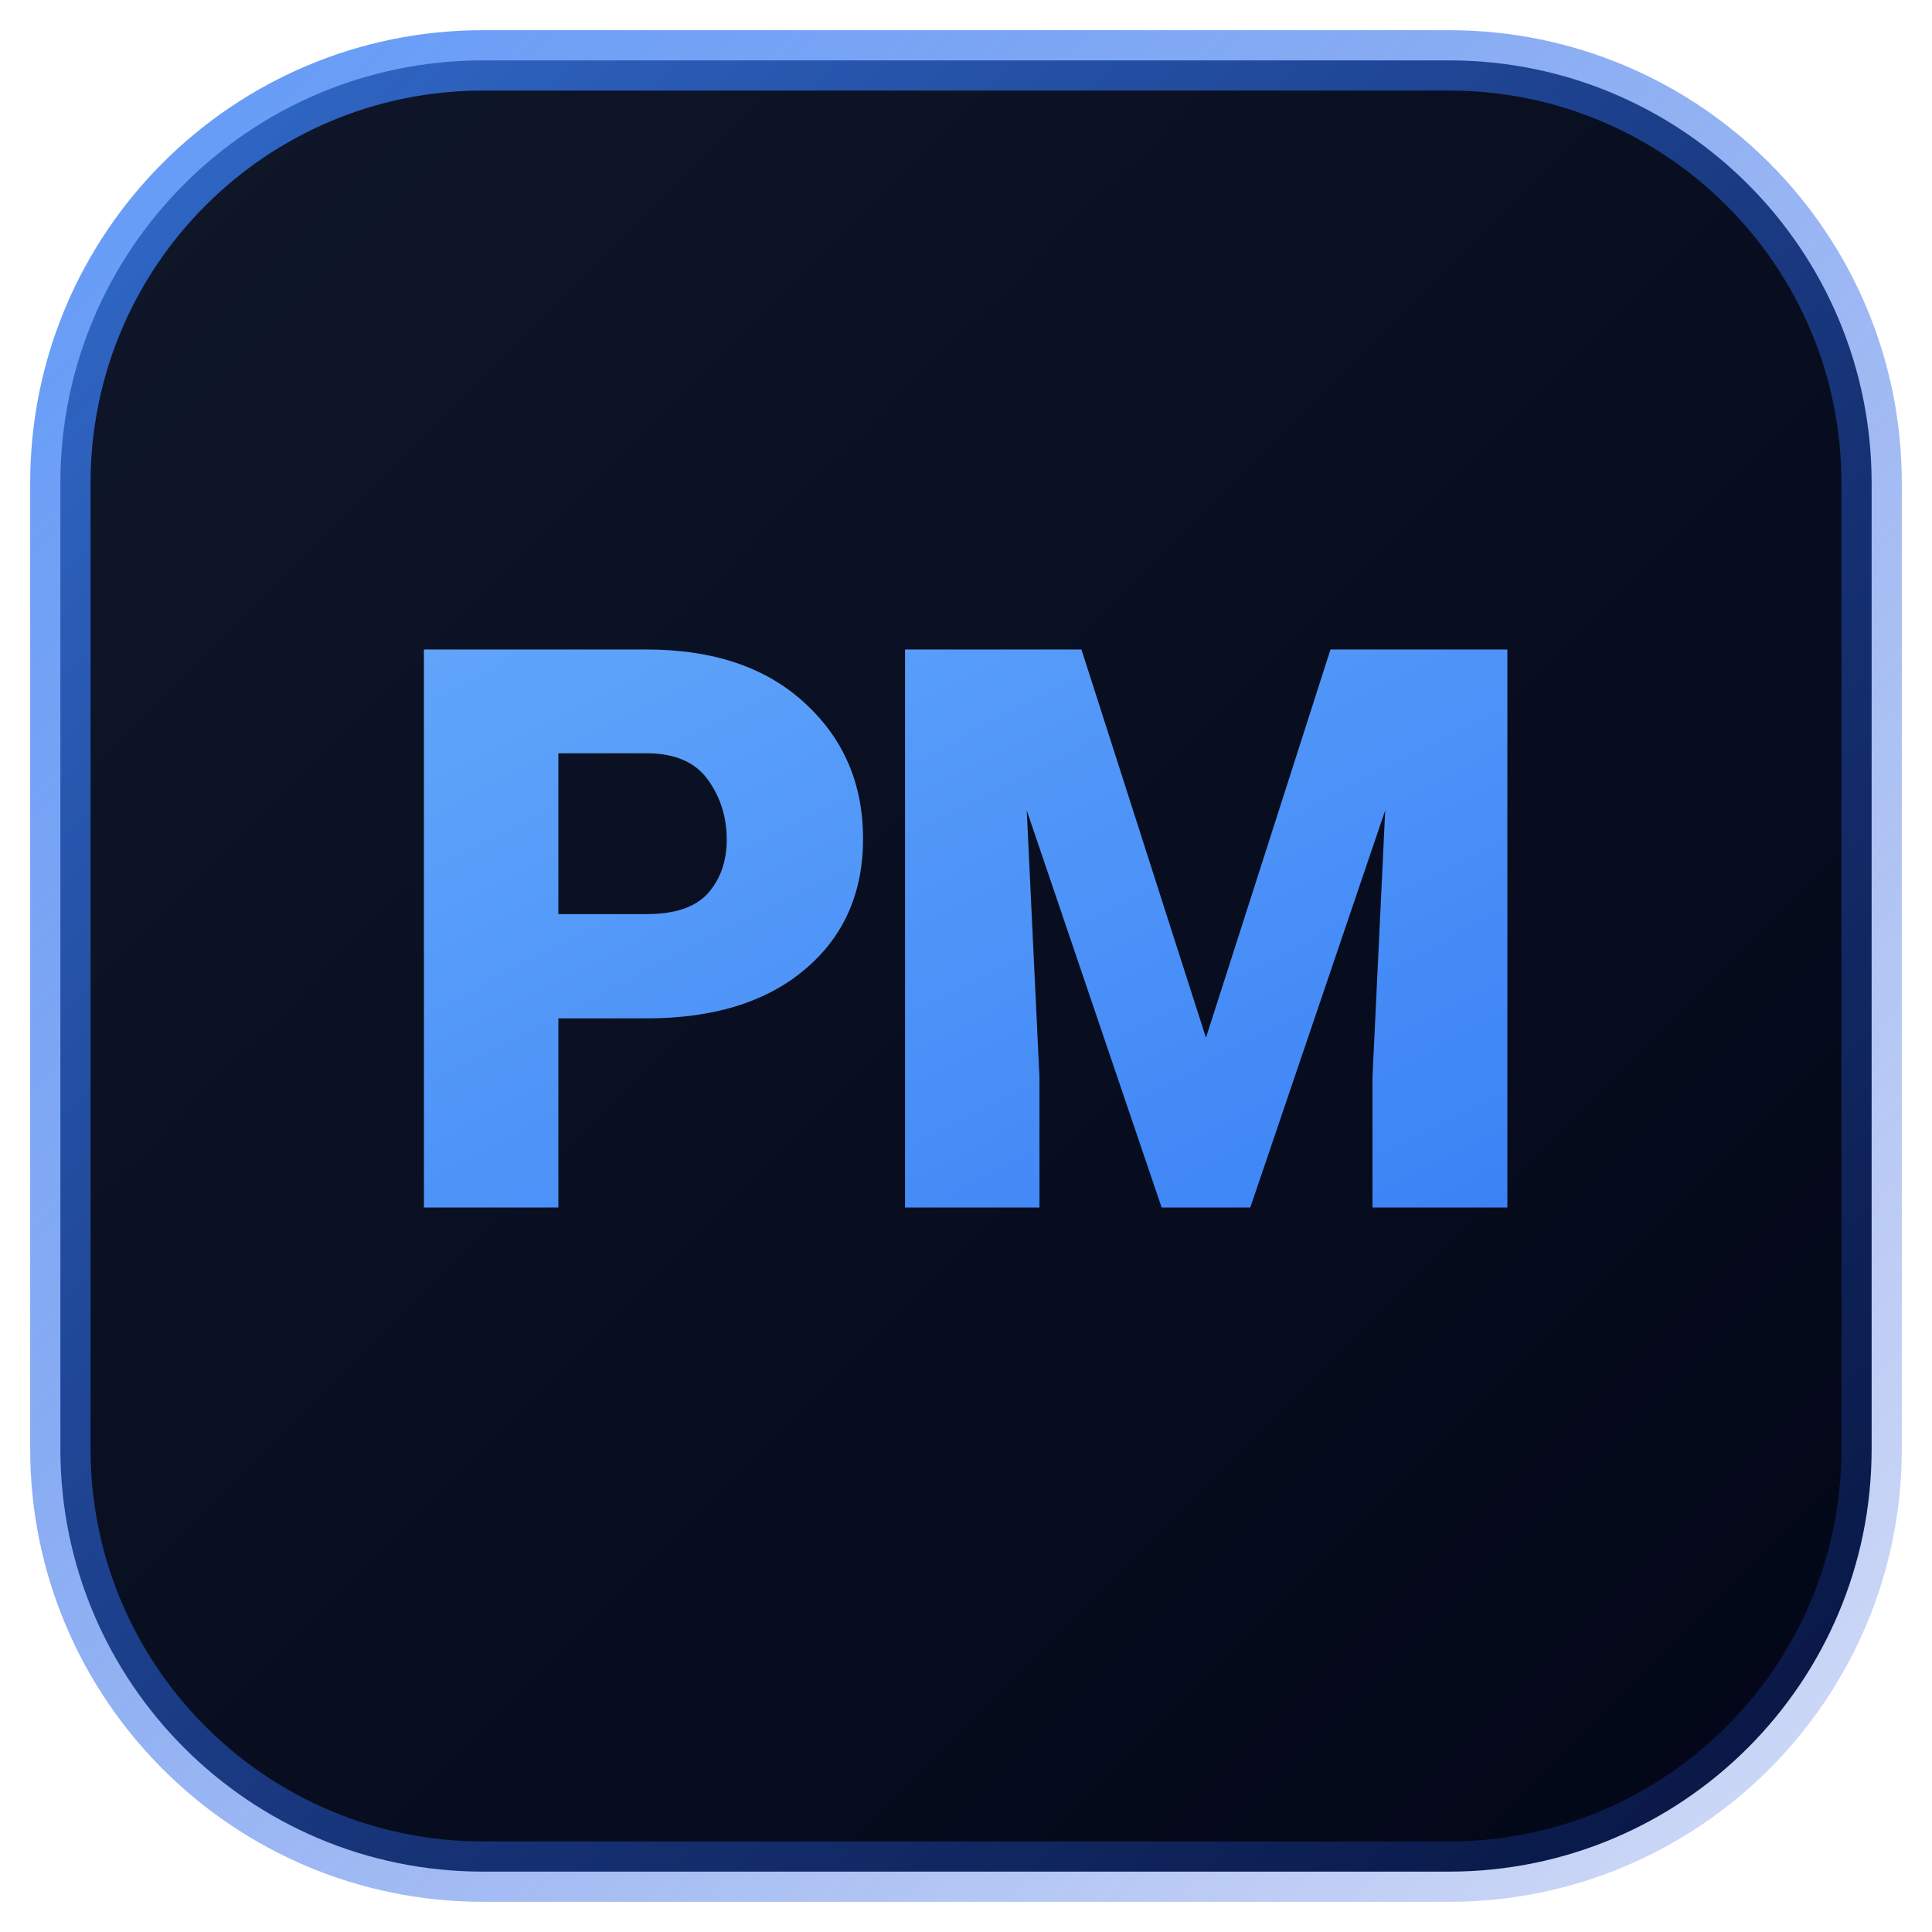
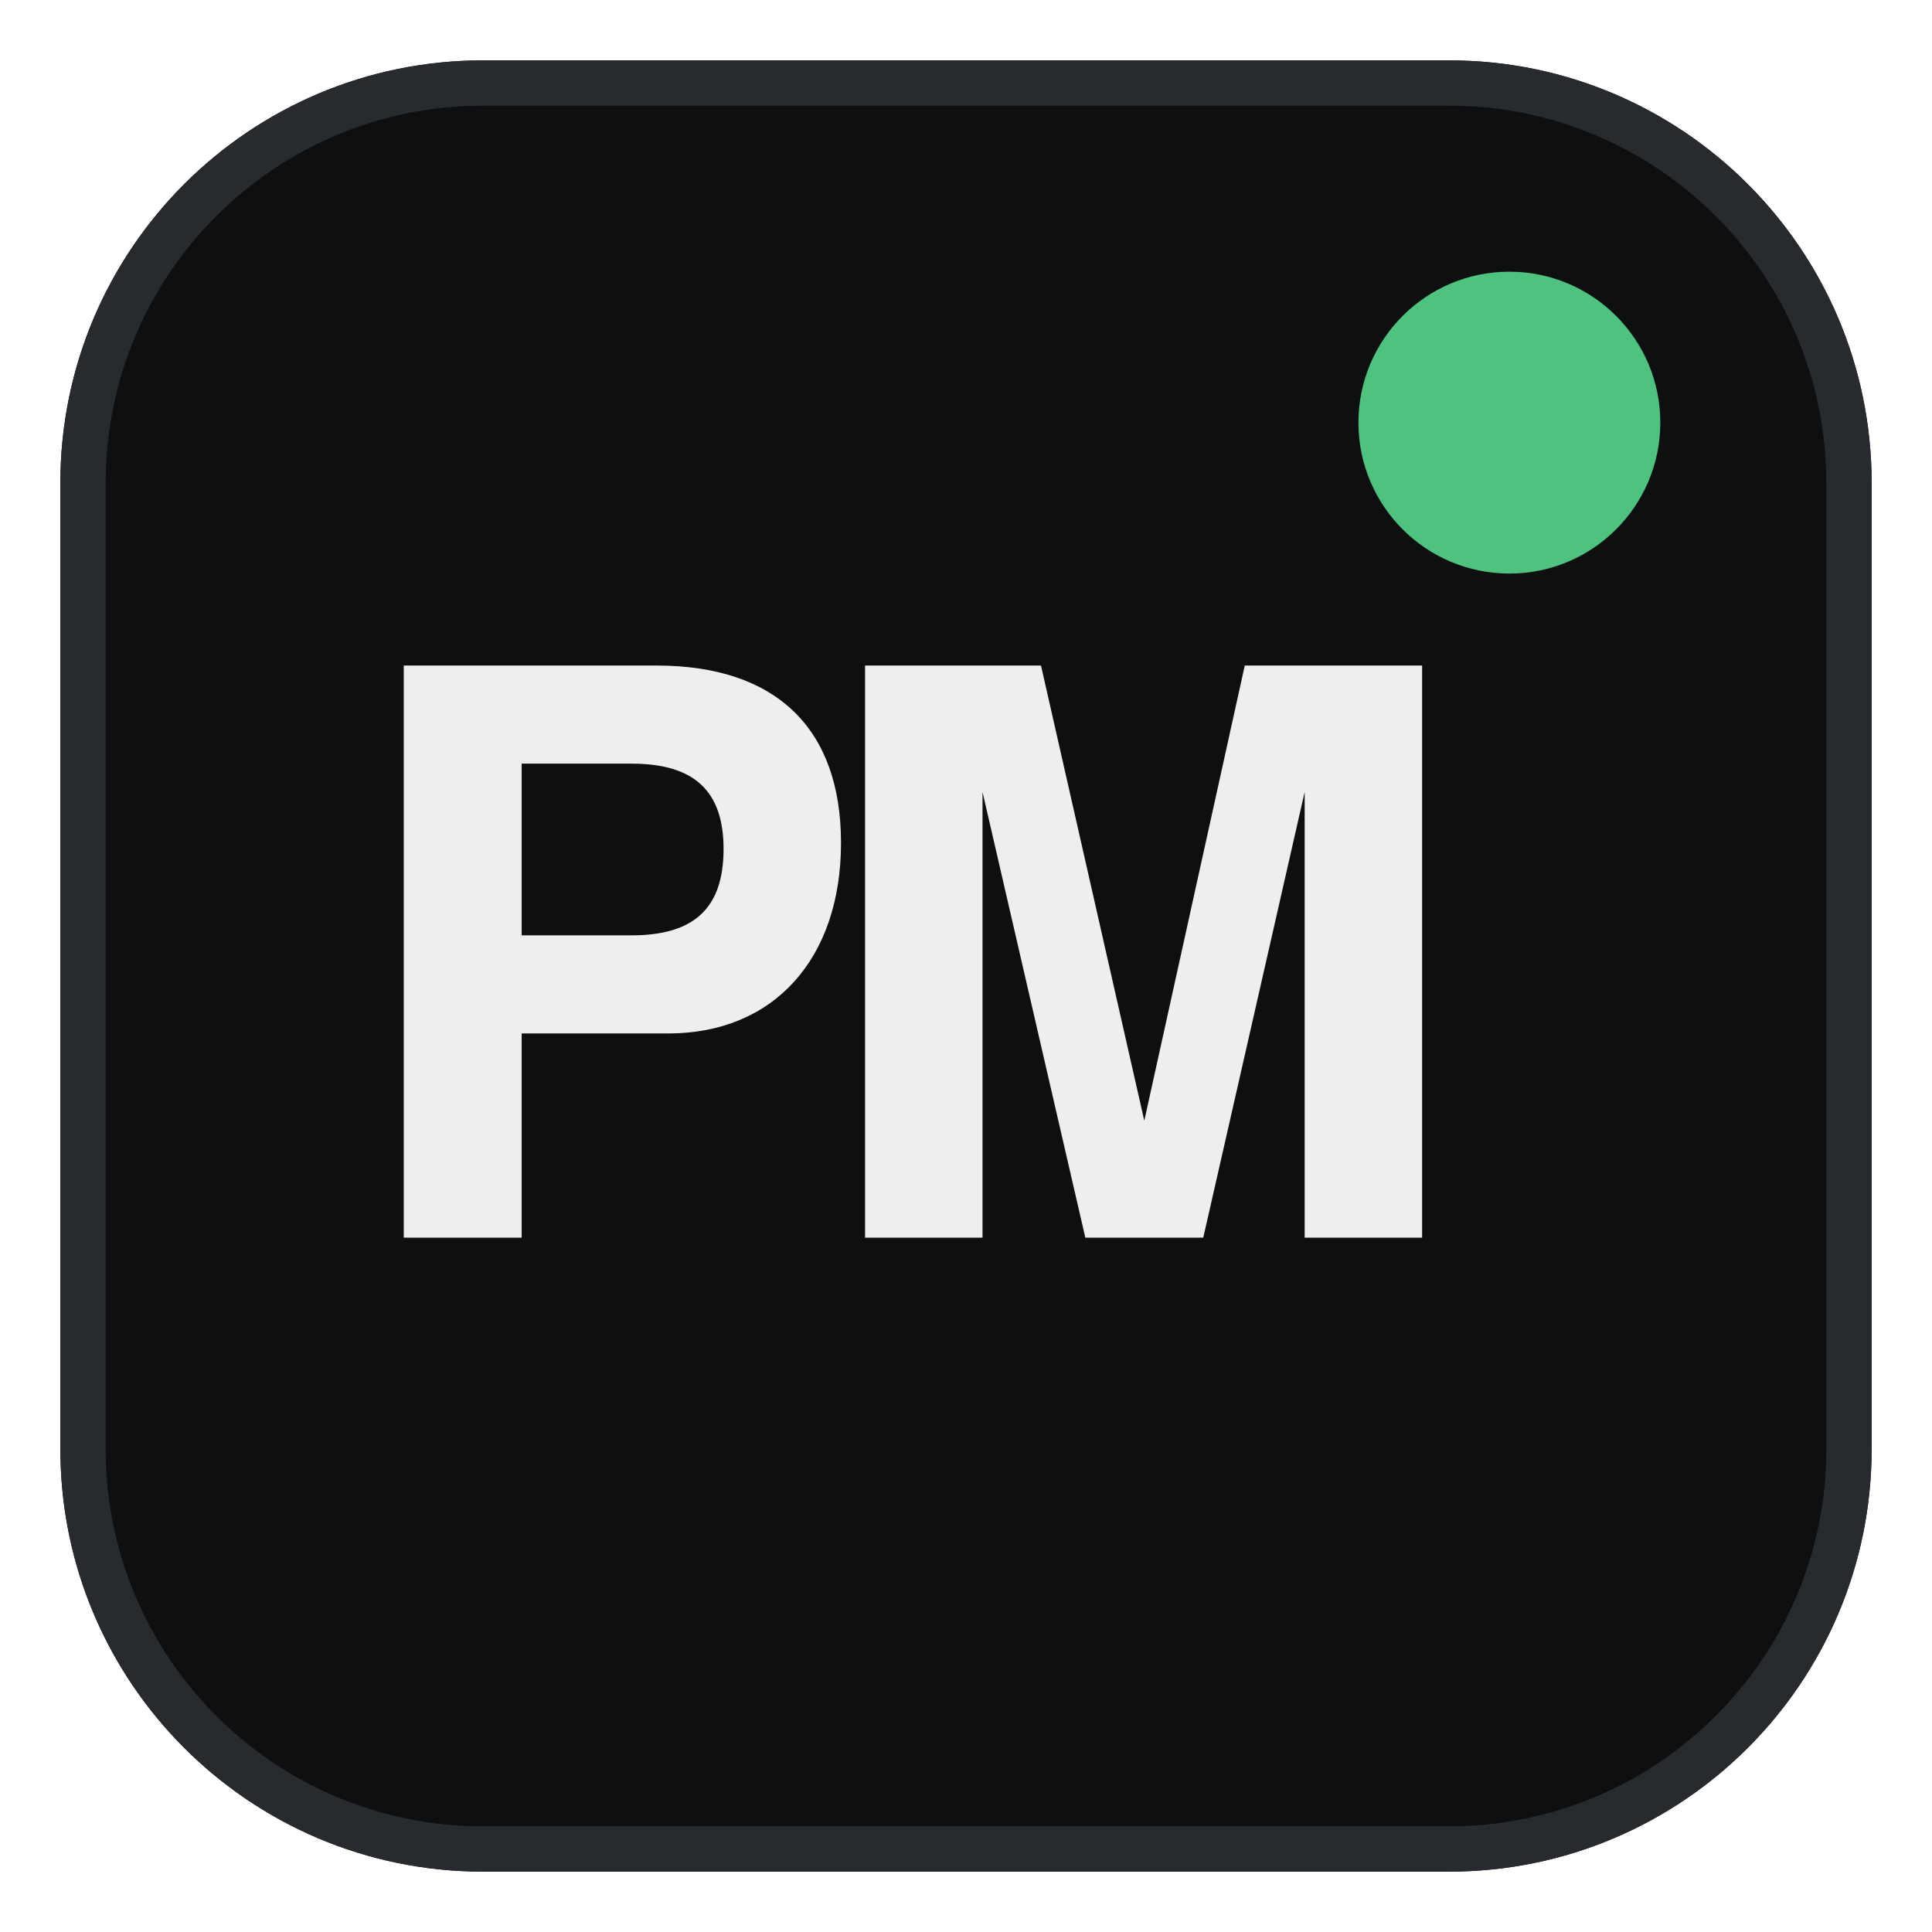
<svg xmlns="http://www.w3.org/2000/svg" viewBox="0 0 64 64" width="64" height="64">
-   <defs>
-     <linearGradient id="bg" x1="0%" y1="0%" x2="100%" y2="100%">
-       <stop offset="0%" stop-color="#0f172a" />
-       <stop offset="100%" stop-color="#020617" />
-     </linearGradient>
-     <linearGradient id="border" x1="0%" y1="0%" x2="100%" y2="100%">
-       <stop offset="0%" stop-color="#3b82f6" stop-opacity="0.8" />
-       <stop offset="100%" stop-color="#1d4ed8" stop-opacity="0.2" />
-     </linearGradient>
-     <linearGradient id="textGrad" x1="0%" y1="0%" x2="100%" y2="100%">
-       <stop offset="0%" stop-color="#60a5fa" />
-       <stop offset="100%" stop-color="#3b82f6" />
-     </linearGradient>
-   </defs>
-   <rect x="2" y="2" width="60" height="60" rx="14" fill="url(#bg)" />
-   <rect x="2" y="2" width="60" height="60" rx="14" fill="none" stroke="url(#border)" stroke-width="2" />
-   <text x="32" y="40" font-family="-apple-system, BlinkMacSystemFont, 'Segoe UI', Roboto, 'Helvetica Neue', Arial, sans-serif" font-size="26" font-weight="900" fill="url(#textGrad)" text-anchor="middle" letter-spacing="-1">PM</text>
+   <rect x="2" y="2" width="60" height="60" rx="14" fill="#0e0f10" />
+   <rect x="2.75" y="2.75" width="58.5" height="58.5" rx="13.25" fill="none" stroke="#272b30" stroke-width="1.5" />
+   <text x="30" y="41" font-family="-apple-system, BlinkMacSystemFont, 'Segoe UI', Helvetica, sans-serif" font-size="26" font-weight="800" fill="#edeeef" text-anchor="middle" letter-spacing="-1.5">PM</text>
+   <circle cx="50" cy="14" r="5" fill="#4fc27f" />
</svg>
